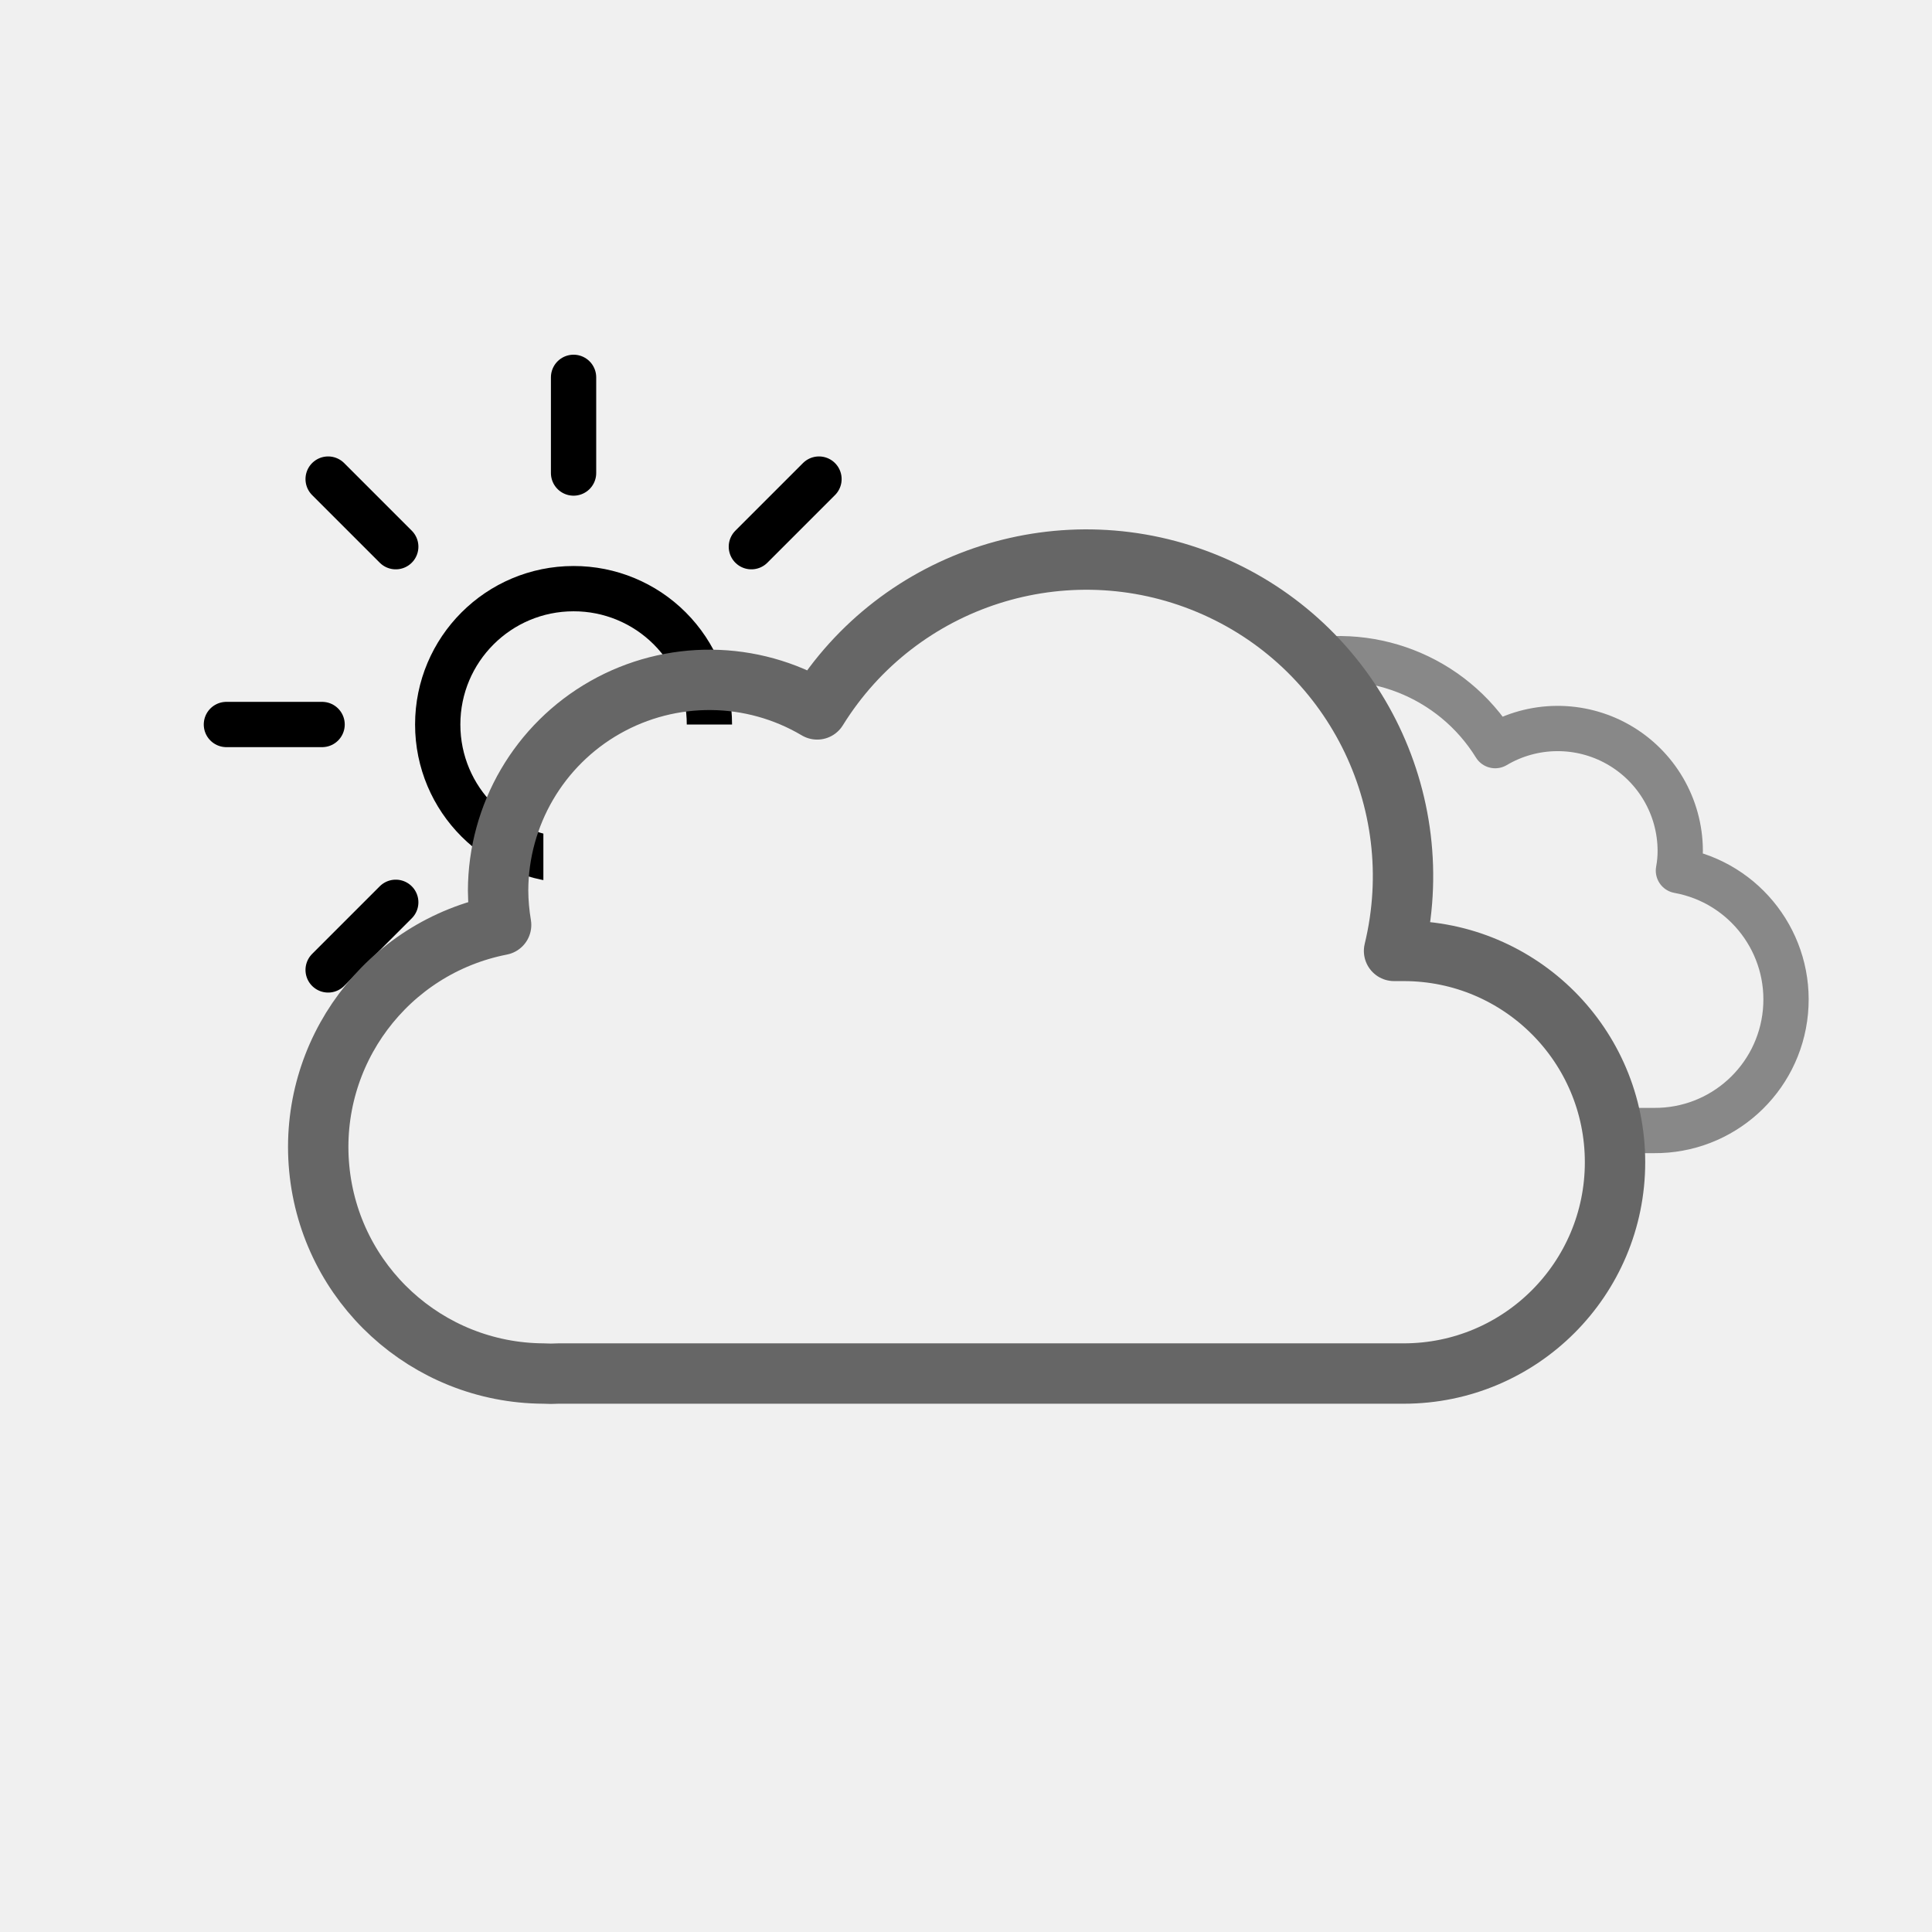
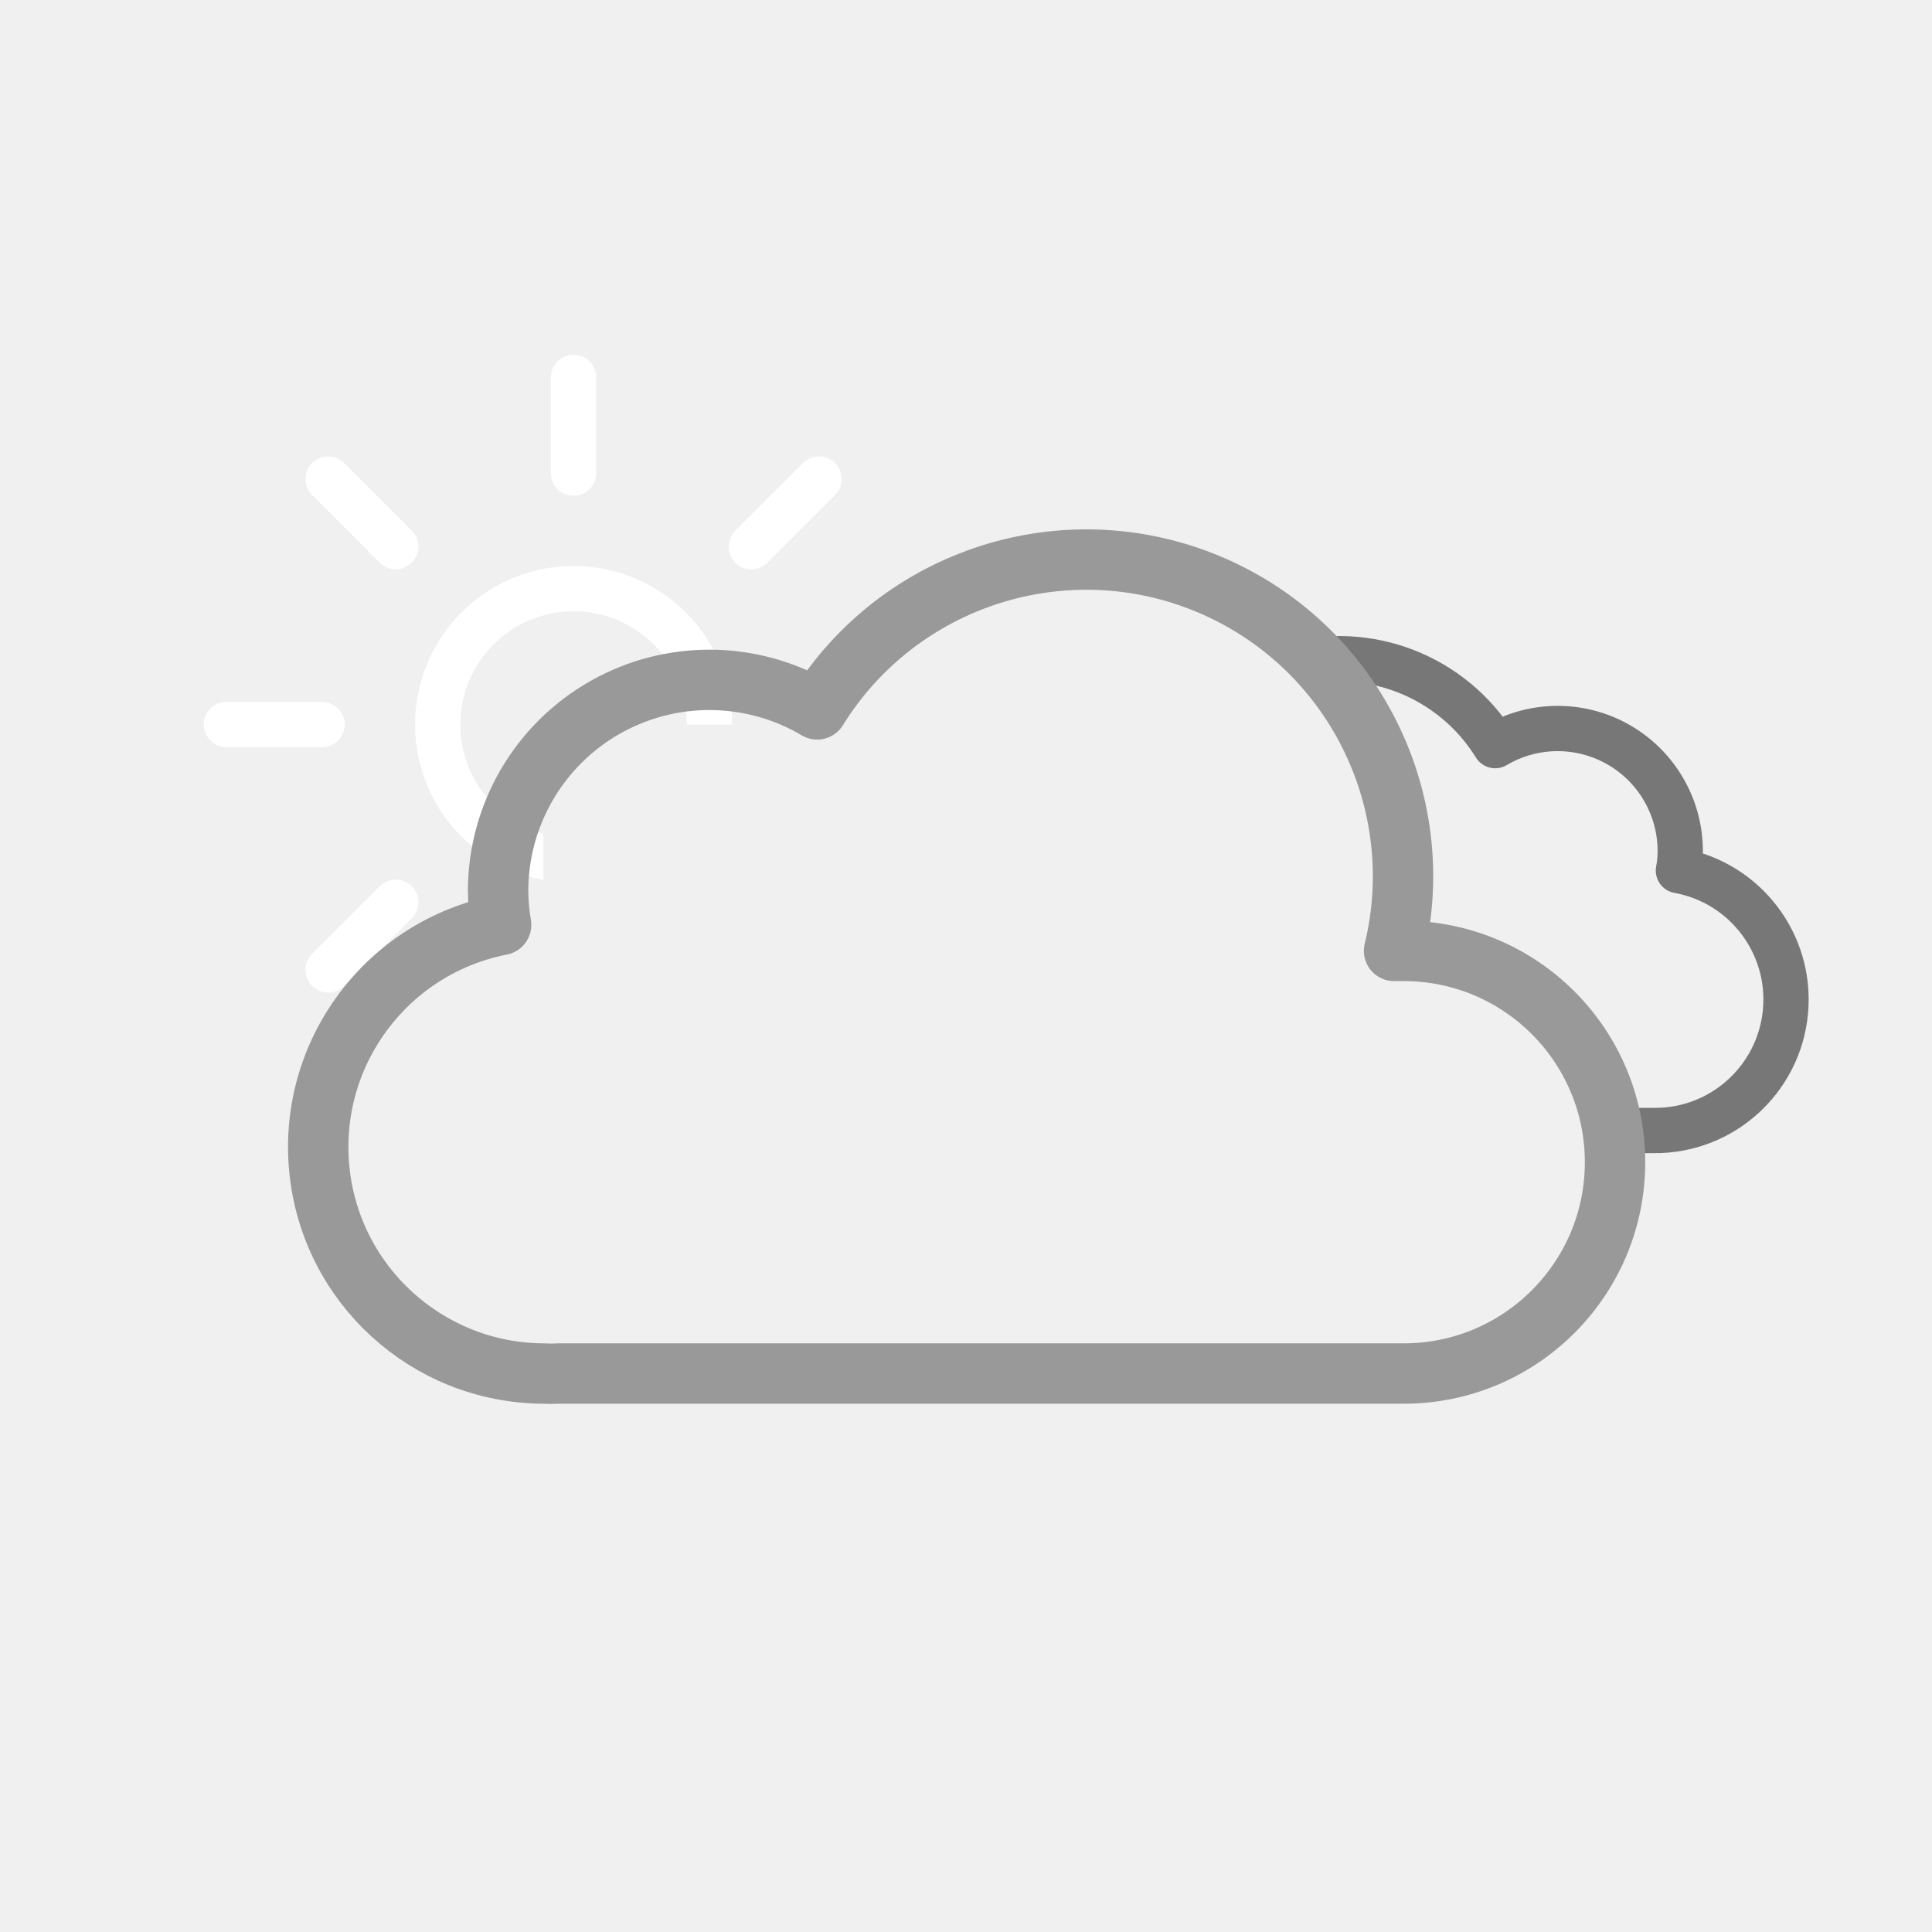
<svg xmlns="http://www.w3.org/2000/svg" viewBox="0 0 64 64">
  <defs>
    <clipPath id="a">
      <path fill="none" d="M12 35l-8-1-1-10 2-8 5-4 4.72-2.21h6L29 10l4 3v7l-6 4h-6l-3 3v4l-4 2-2 2z" />
    </clipPath>
    <clipPath id="b">
      <path fill="none" d="M41.8 20.25l4.48 6.61.22 4.64 5.31 2.45 1.69 5.97h8.08L61 27l-9.31-8.5-9.89 1.75z" />
    </clipPath>
  </defs>
  <g clip-path="url(#a)">
    <g>
      <g>
-         <path fill="none" stroke="#000000" stroke-linecap="round" stroke-miterlimit="10" stroke-width="1.5" d="M23.5 24a4.5 4.5 0 11-4.5-4.5 4.49 4.49 0 014.5 4.5zM19 15.67V12.5m0 23v-3.17m5.89-14.22l2.24-2.24M10.87 32.13l2.24-2.24m0-11.78l-2.24-2.24m16.26 16.26l-2.24-2.24M7.5 24h3.17m19.83 0h-3.17" />
+         <path fill="none" stroke="#ffffff" stroke-linecap="round" stroke-miterlimit="10" stroke-width="1.5" d="M23.5 24a4.5 4.5 0 11-4.5-4.5 4.49 4.49 0 014.5 4.5zM19 15.67V12.5m0 23v-3.17m5.89-14.22l2.24-2.24M10.87 32.13l2.24-2.24m0-11.78l-2.24-2.24m16.26 16.26l-2.24-2.24M7.5 24h3.17m19.83 0h-3.17" />
        <animateTransform attributeName="transform" dur="45s" from="0 19 24" repeatCount="indefinite" to="360 19 24" type="rotate" />
      </g>
      <animateTransform attributeName="transform" dur="7s" repeatCount="indefinite" type="translate" values="3 0; -3 0; 3 0" />
    </g>
    <animateTransform attributeName="transform" dur="7s" repeatCount="indefinite" type="translate" values="-3 0; 3 0; -3 0" />
  </g>
  <g clip-path="url(#b)">
-     <path fill="none" stroke="#888888" stroke-linejoin="round" stroke-width="1.5" d="M34.23 33.45a4.05 4.05 0 004.05 4h16.51a4.34 4.34 0 00.81-8.61 3.52 3.52 0 00.06-.66 4.06 4.06 0 00-6.13-3.48 6.08 6.08 0 00-11.25 3.19 6.34 6.34 0 00.18 1.46h-.18a4.05 4.05 0 00-4.05 4.1z" />
+     <path fill="none" stroke="#777777" stroke-linejoin="round" stroke-width="1.5" d="M34.23 33.45a4.05 4.05 0 004.05 4h16.51a4.34 4.34 0 00.81-8.61 3.52 3.52 0 00.06-.66 4.06 4.06 0 00-6.13-3.48 6.08 6.08 0 00-11.25 3.19 6.34 6.34 0 00.18 1.46h-.18a4.05 4.05 0 00-4.05 4.1z" />
    <animateTransform attributeName="transform" dur="7s" repeatCount="indefinite" type="translate" values="-2.1 0; 2.1 0; -2.1 0" />
  </g>
  <g>
-     <path fill="none" stroke="#666666" stroke-linejoin="round" stroke-width="2" d="M46.5 31.5h-.32a10.49 10.49 0 00-19.11-8 7 7 0 00-10.57 6 7.21 7.21 0 00.1 1.14A7.5 7.5 0 0018 45.5a4.19 4.19 0 00.5 0v0h28a7 7 0 000-14z" />
+     <path fill="none" stroke="#999999" stroke-linejoin="round" stroke-width="2" d="M46.5 31.5h-.32a10.49 10.49 0 00-19.11-8 7 7 0 00-10.57 6 7.21 7.21 0 00.1 1.14A7.5 7.5 0 0018 45.5a4.19 4.19 0 00.5 0v0h28a7 7 0 000-14z" />
    <animateTransform attributeName="transform" dur="7s" repeatCount="indefinite" type="translate" values="-3 0; 3 0; -3 0" />
  </g>
</svg>
